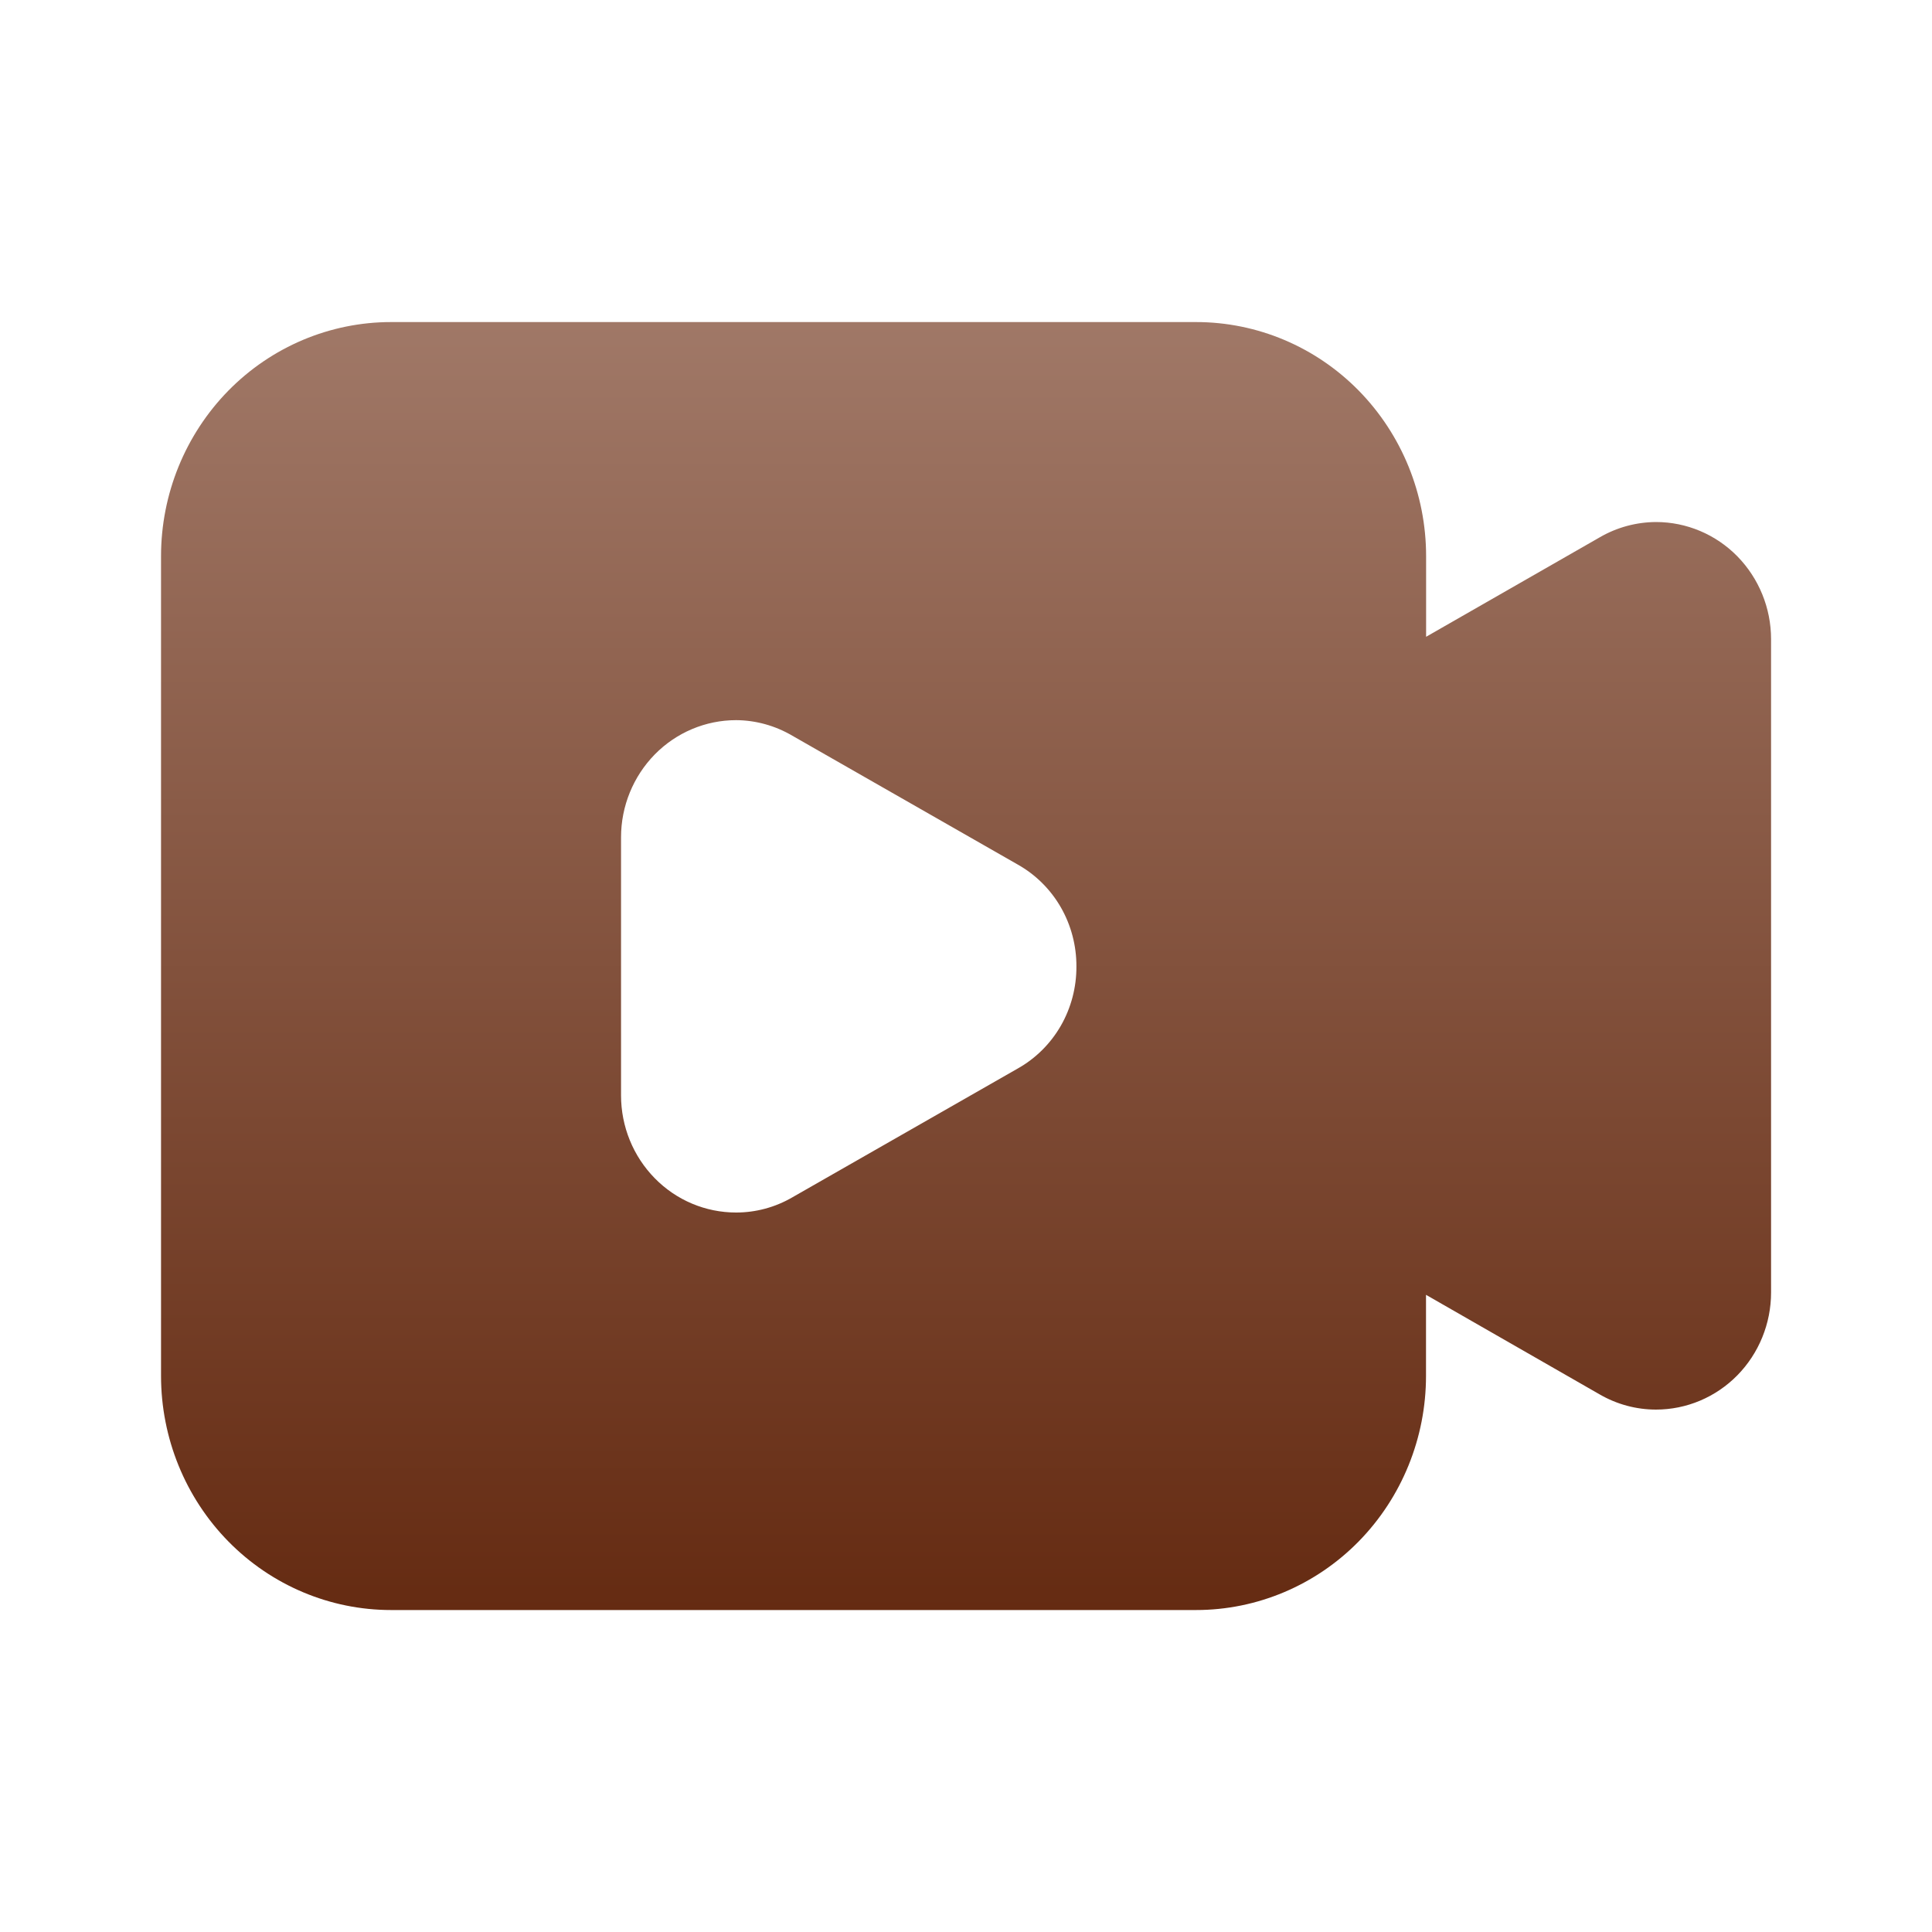
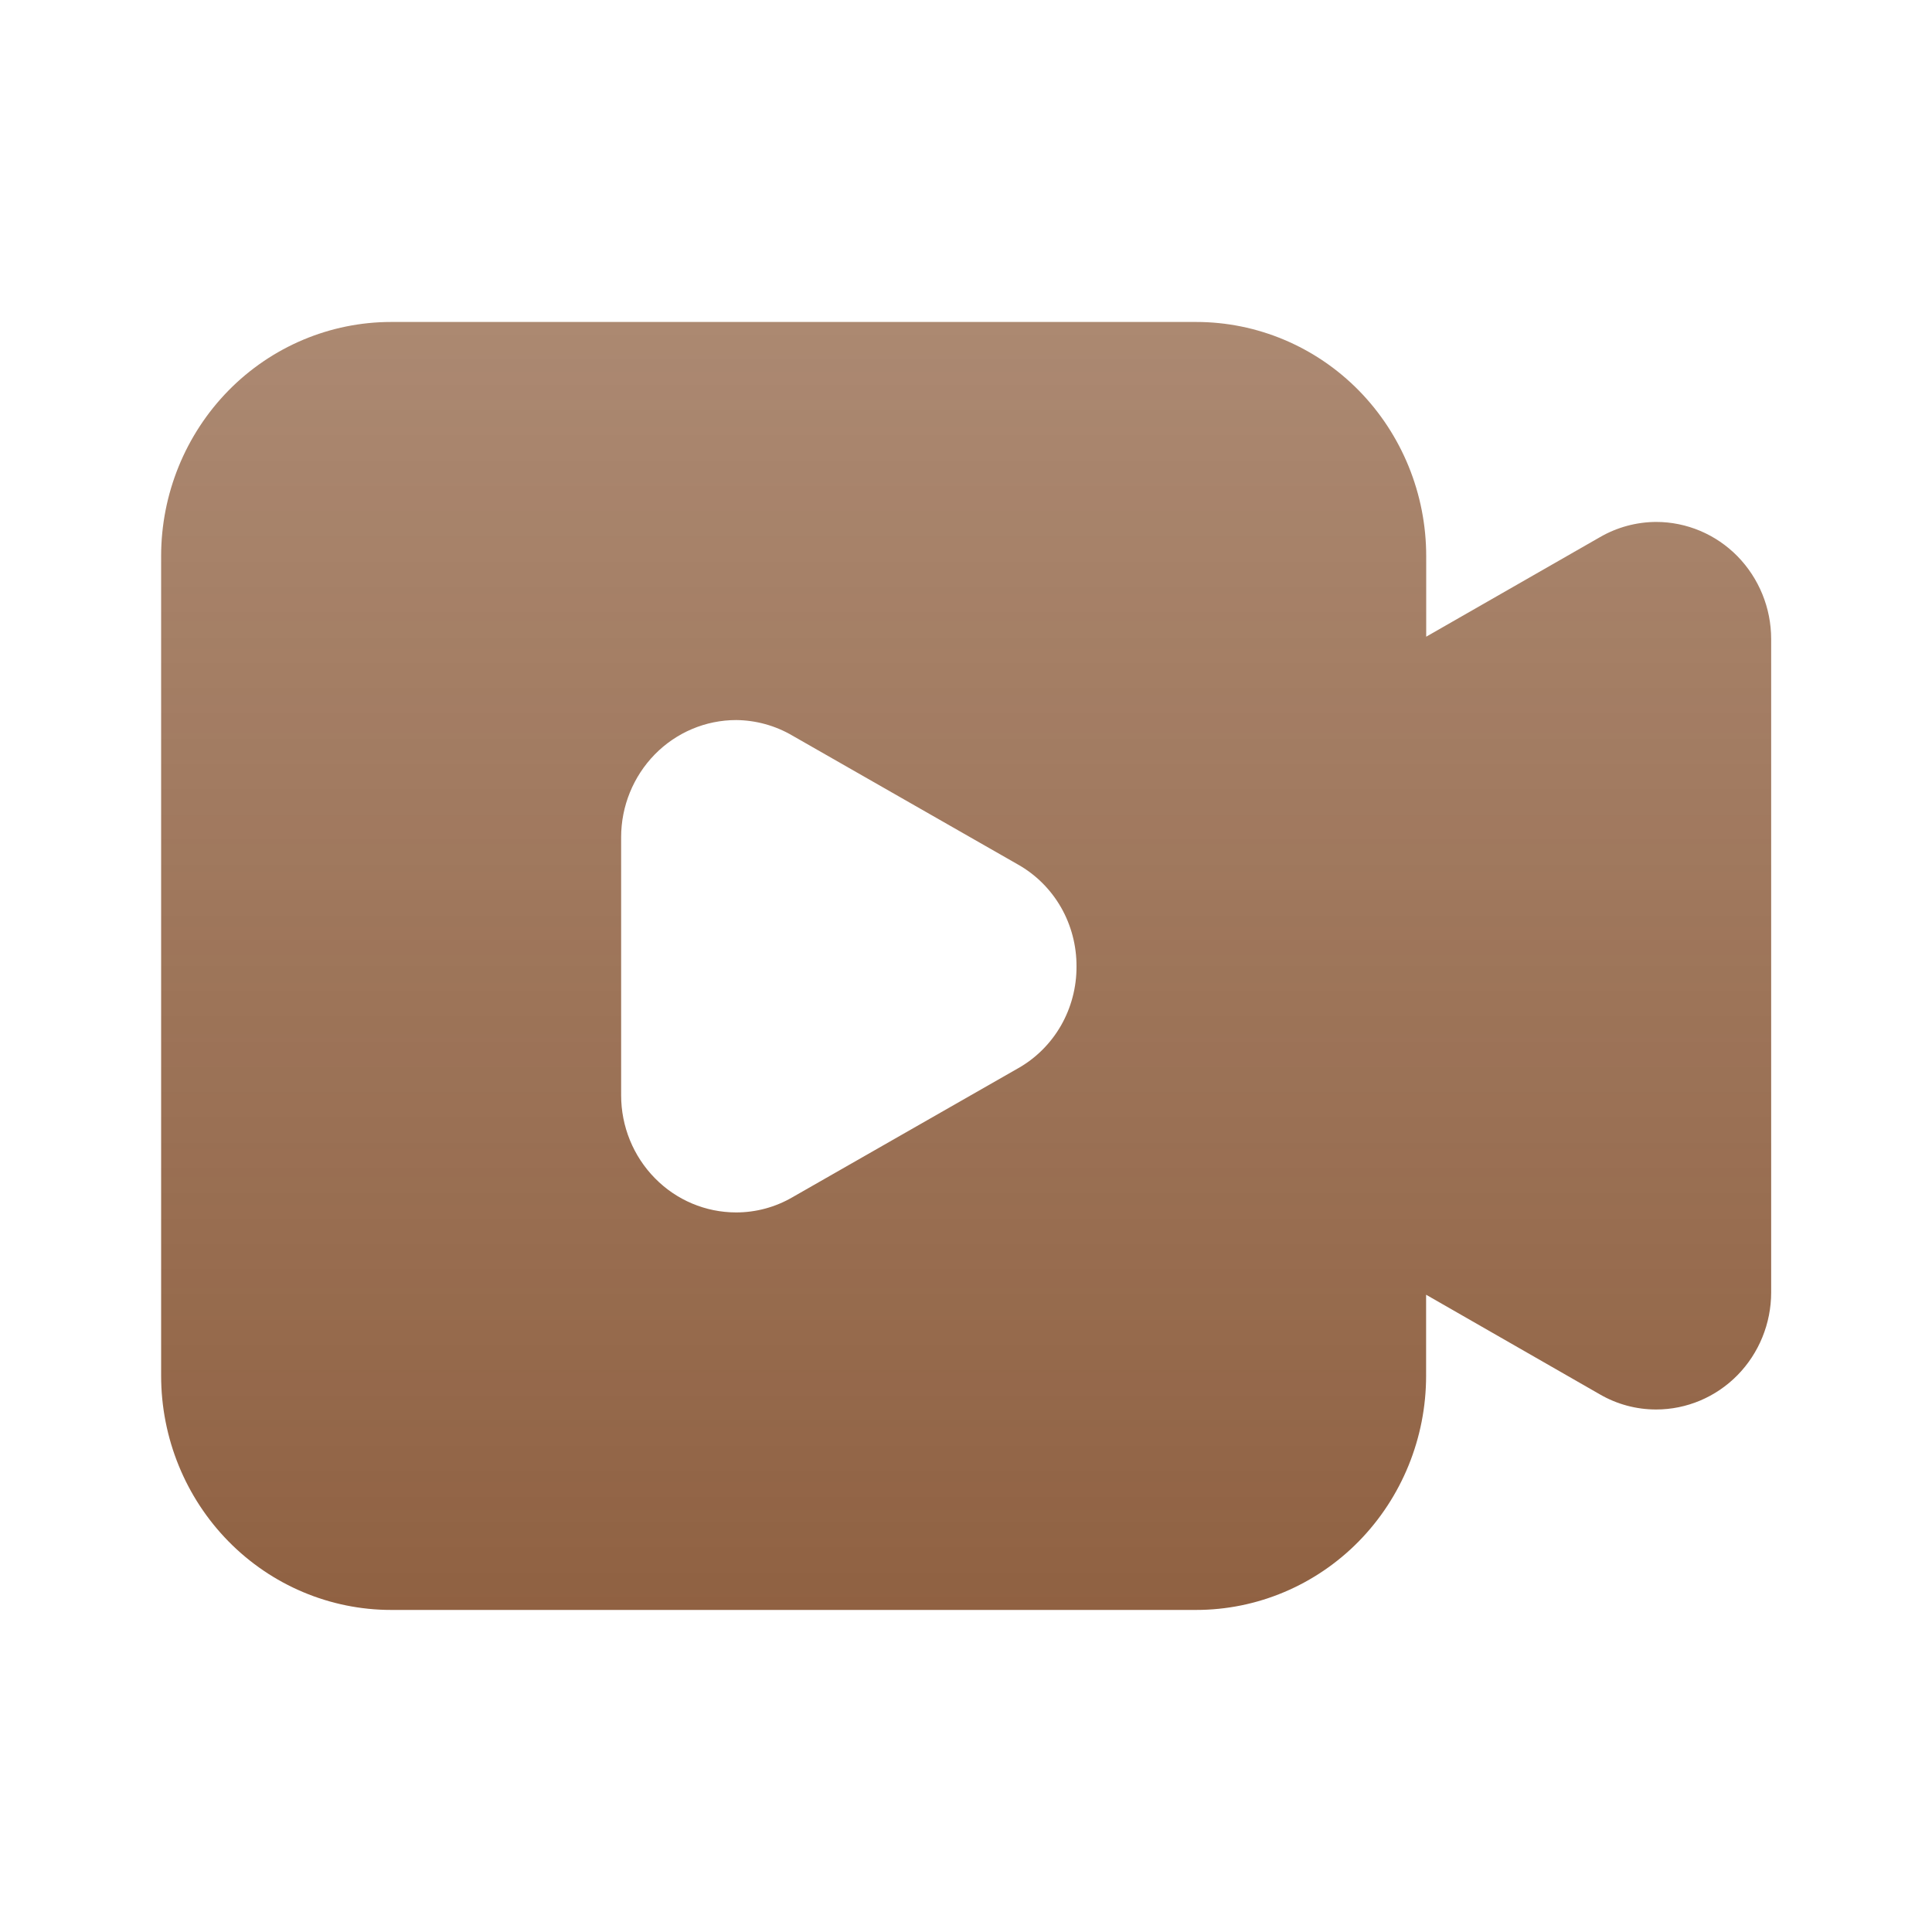
<svg xmlns="http://www.w3.org/2000/svg" width="20" height="20" viewBox="0 0 20 20" fill="none">
-   <path d="M12.382 16.667H4.048C3.417 16.667 2.811 16.412 2.364 15.957C1.918 15.503 1.667 14.886 1.667 14.243V5.758C1.667 5.115 1.918 4.499 2.364 4.044C2.811 3.589 3.417 3.334 4.048 3.334H12.382C13.014 3.334 13.619 3.589 14.066 4.044C14.512 4.499 14.763 5.115 14.763 5.758V6.592L16.561 5.562C16.738 5.459 16.939 5.405 17.143 5.404C17.459 5.404 17.762 5.532 17.985 5.759C18.208 5.987 18.334 6.295 18.334 6.616V13.38C18.334 13.701 18.208 14.01 17.985 14.237C17.762 14.464 17.459 14.592 17.143 14.592C16.939 14.592 16.738 14.538 16.56 14.435L14.762 13.404V14.243C14.762 14.886 14.511 15.502 14.065 15.957C13.619 16.411 13.013 16.667 12.382 16.667ZM7.62 7.455C7.304 7.455 7.001 7.583 6.778 7.81C6.555 8.038 6.429 8.346 6.429 8.667V11.34C6.429 11.662 6.555 11.97 6.778 12.197C7.001 12.425 7.304 12.552 7.62 12.552C7.824 12.552 8.025 12.498 8.202 12.395L10.536 11.061C10.721 10.957 10.875 10.804 10.982 10.618C11.088 10.433 11.144 10.221 11.143 10.005C11.144 9.79 11.088 9.578 10.982 9.393C10.875 9.207 10.721 9.054 10.536 8.95L8.202 7.616C8.025 7.512 7.824 7.456 7.62 7.455Z" fill="url(#paint0_linear_17_3451)" />
+   <path d="M12.383 16.666H4.049C3.418 16.666 2.812 16.411 2.365 15.956C1.919 15.502 1.668 14.885 1.668 14.242V5.757C1.668 5.114 1.919 4.498 2.365 4.043C2.812 3.588 3.418 3.333 4.049 3.333H12.383C13.014 3.333 13.62 3.588 14.067 4.043C14.513 4.498 14.764 5.114 14.764 5.757V6.591L16.562 5.561C16.739 5.458 16.94 5.404 17.144 5.403C17.46 5.403 17.763 5.531 17.986 5.758C18.209 5.986 18.335 6.294 18.335 6.615V13.379C18.335 13.7 18.209 14.009 17.986 14.236C17.763 14.463 17.46 14.591 17.144 14.591C16.939 14.591 16.738 14.537 16.561 14.434L14.763 13.403V14.242C14.763 14.885 14.512 15.501 14.066 15.956C13.62 16.41 13.014 16.666 12.383 16.666ZM7.621 7.454C7.305 7.454 7.002 7.582 6.779 7.809C6.556 8.037 6.43 8.345 6.43 8.666V11.339C6.43 11.661 6.556 11.969 6.779 12.196C7.002 12.424 7.305 12.551 7.621 12.551C7.825 12.551 8.026 12.497 8.203 12.394L10.537 11.06C10.722 10.956 10.876 10.803 10.983 10.617C11.089 10.432 11.145 10.22 11.144 10.005C11.145 9.789 11.089 9.577 10.983 9.392C10.876 9.206 10.722 9.053 10.537 8.949L8.203 7.615C8.026 7.511 7.825 7.456 7.621 7.454Z" fill="url(#paint0_linear_3623_36160)" />
  <defs>
-     <linearGradient id="paint0_linear_17_3451" x1="10" y1="3.334" x2="10" y2="16.667" gradientUnits="userSpaceOnUse">
-       <stop stop-color="#A07867" />
-       <stop offset="1" stop-color="#652B12" />
+     <linearGradient id="paint0_linear_3623_36160" x1="10.001" y1="3.333" x2="10.001" y2="16.666" gradientUnits="userSpaceOnUse">
+       <stop stop-color="#743A13" stop-opacity="0.6" />
+       <stop offset="1" stop-color="#743A13" stop-opacity="0.8" />
    </linearGradient>
  </defs>
</svg>
